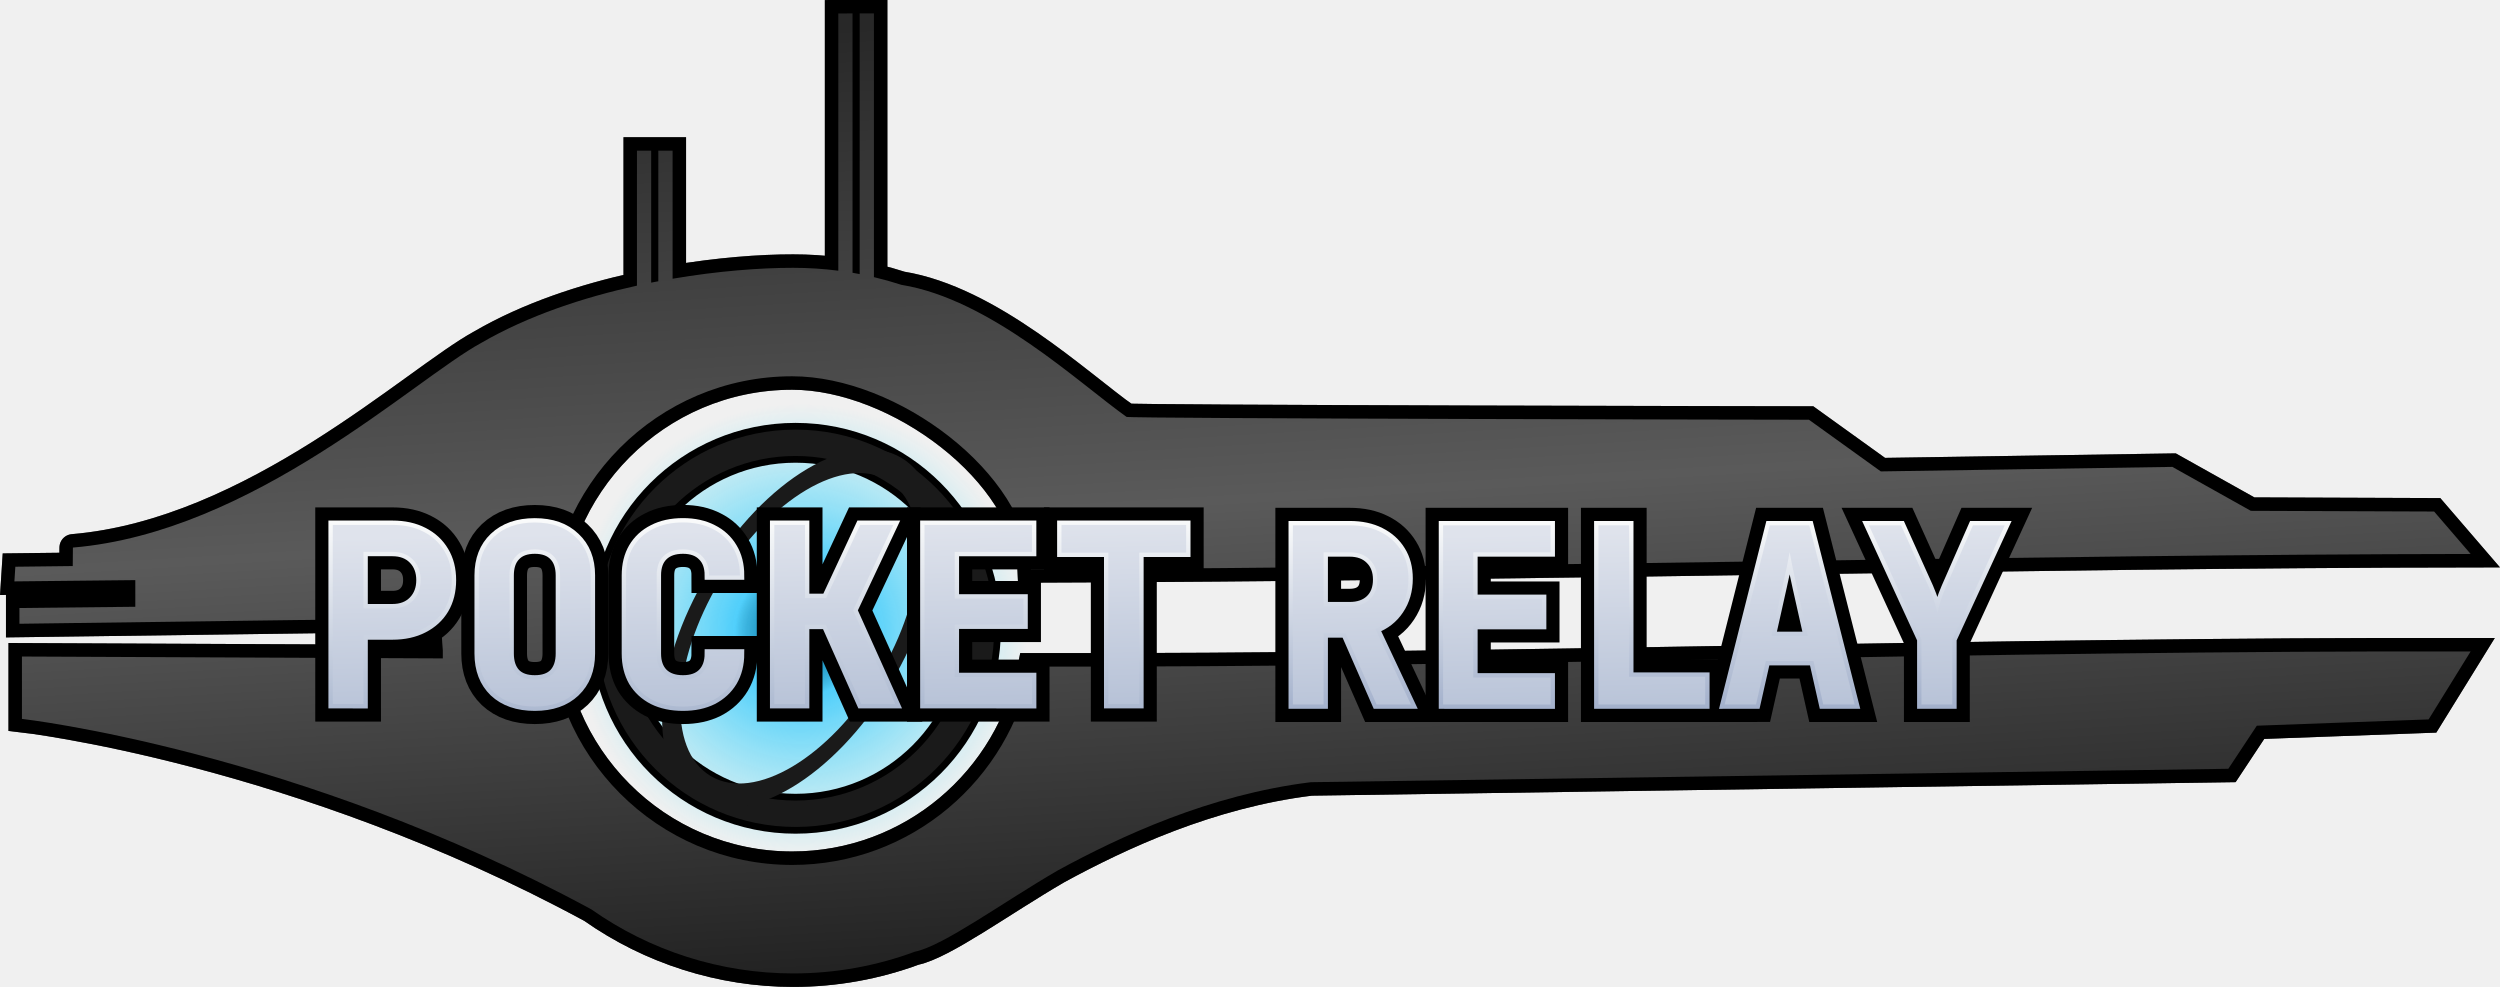
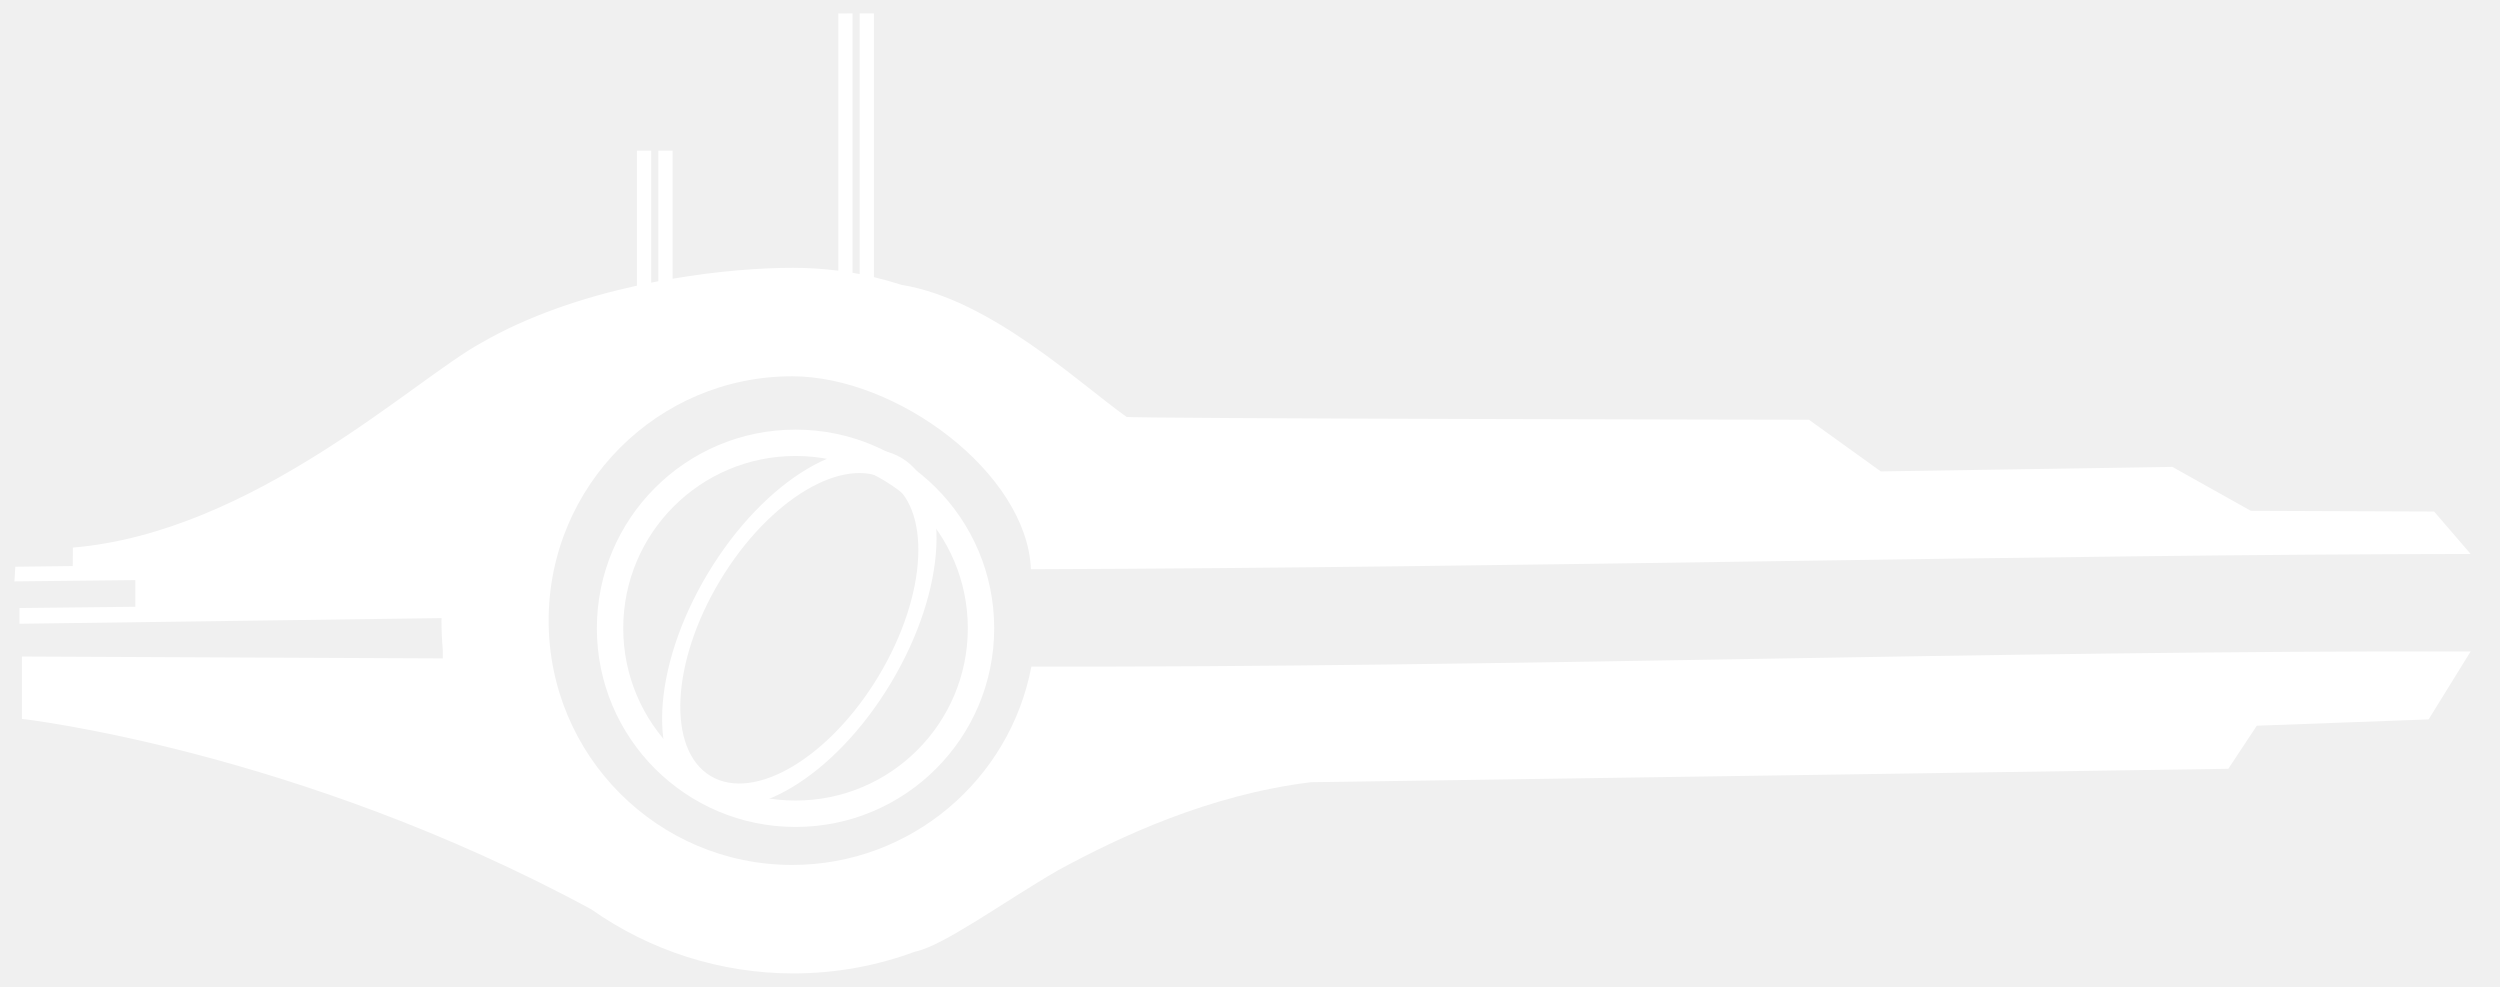
- <svg xmlns="http://www.w3.org/2000/svg" xmlns:xlink="http://www.w3.org/1999/xlink" width="92.795mm" height="36.633mm" viewBox="0 0 92.795 36.633" version="1.1" id="svg5" xml:space="preserve">
-   <defs id="defs2">
-     <linearGradient id="linearGradient32080">
-       <stop style="stop-color:#353535;stop-opacity:1;" offset="0" id="stop32076" />
-       <stop style="stop-color:#717171;stop-opacity:1;" offset="0.458" id="stop32078" />
-     </linearGradient>
-     <linearGradient id="linearGradient32070">
-       <stop style="stop-color:#00b4ff;stop-opacity:1;" offset="0" id="stop32066" />
-       <stop style="stop-color:#162a2d;stop-opacity:0;" offset="1" id="stop32068" />
-     </linearGradient>
-     <linearGradient id="linearGradient32058">
-       <stop style="stop-color:#00b4ff;stop-opacity:1;" offset="0" id="stop32054" />
-       <stop style="stop-color:#34e1ff;stop-opacity:0;" offset="1" id="stop32056" />
-     </linearGradient>
-     <linearGradient id="linearGradient30722">
-       <stop style="stop-color:#dfe3ec;stop-opacity:1;" offset="0" id="stop30718" />
-       <stop style="stop-color:#adbad2;stop-opacity:1;" offset="1" id="stop30720" />
-     </linearGradient>
-     <linearGradient id="linearGradient28577">
-       <stop style="stop-color:#dfe3ec;stop-opacity:1;" offset="0" id="stop28573" />
-       <stop style="stop-color:#adbad2;stop-opacity:1;" offset="1" id="stop28575" />
-     </linearGradient>
-     <linearGradient id="linearGradient28157">
-       <stop style="stop-color:#fafbfb;stop-opacity:1;" offset="0" id="stop28153" />
-       <stop style="stop-color:#a0aeca;stop-opacity:1;" offset="1" id="stop28155" />
-     </linearGradient>
-     <linearGradient id="linearGradient20168">
-       <stop style="stop-color:#fafbfb;stop-opacity:1;" offset="0" id="stop20164" />
-       <stop style="stop-color:#abb8d0;stop-opacity:1;" offset="1" id="stop20166" />
-     </linearGradient>
-     <linearGradient id="linearGradient6023">
-       <stop style="stop-color:#dfe3ec;stop-opacity:1;" offset="0" id="stop6019" />
-       <stop style="stop-color:#b2c0d7;stop-opacity:1;" offset="1" id="stop6021" />
-     </linearGradient>
-     <radialGradient xlink:href="#linearGradient32058" id="radialGradient32060-3" cx="58.465" cy="103.741" fx="58.465" fy="103.741" r="3.368" gradientUnits="userSpaceOnUse" gradientTransform="matrix(2.5,0,0,2.5,-87.69781,-155.611)" />
-     <radialGradient xlink:href="#linearGradient32070" id="radialGradient32064-5" gradientUnits="userSpaceOnUse" gradientTransform="matrix(0.7222222,0,0,0.7222222,16.24033,28.81685)" cx="58.465" cy="103.741" fx="58.465" fy="103.741" r="3.368" />
-     <linearGradient xlink:href="#linearGradient32080" id="linearGradient32082-7" x1="68.469" y1="118.152" x2="66.251" y2="80.995" gradientUnits="userSpaceOnUse" spreadMethod="pad" />
-     <linearGradient xlink:href="#linearGradient32960-3" id="linearGradient32954-4" x1="66.251" y1="80.995" x2="68.469" y2="118.152" gradientUnits="userSpaceOnUse" />
-     <linearGradient id="linearGradient32960-3">
-       <stop style="stop-color:#282828;stop-opacity:1;" offset="0" id="stop32956-0" />
-       <stop style="stop-color:#5a5a5a;stop-opacity:1;" offset="0.493" id="stop32962-1" />
-       <stop style="stop-color:#1b1b1b;stop-opacity:1;" offset="1" id="stop32958-8" />
-     </linearGradient>
-     <linearGradient xlink:href="#linearGradient6023" id="linearGradient34019" gradientUnits="userSpaceOnUse" gradientTransform="matrix(1.613981,0,0,1.613981,-36.18526,-17.31688)" x1="69.391" y1="31.372" x2="69.504" y2="36.628" />
-     <linearGradient xlink:href="#linearGradient28577" id="linearGradient34021" gradientUnits="userSpaceOnUse" gradientTransform="matrix(1.613981,0,0,1.613981,-36.18526,-17.31688)" x1="69.391" y1="31.372" x2="69.504" y2="36.628" />
-     <linearGradient xlink:href="#linearGradient28157" id="linearGradient34023" gradientUnits="userSpaceOnUse" gradientTransform="matrix(1.613981,0,0,1.613981,-36.18526,-17.31688)" x1="57.767" y1="31.367" x2="57.802" y2="35.863" />
-     <linearGradient xlink:href="#linearGradient6023" id="linearGradient34025" gradientUnits="userSpaceOnUse" gradientTransform="matrix(1.613981,0,0,1.613981,-41.58467,-26.02439)" x1="69.391" y1="31.372" x2="69.504" y2="36.628" />
-     <linearGradient xlink:href="#linearGradient30722" id="linearGradient34027" gradientUnits="userSpaceOnUse" gradientTransform="matrix(1.613981,0,0,1.613981,-41.58467,-26.02439)" x1="69.391" y1="31.372" x2="69.504" y2="36.628" />
-     <linearGradient xlink:href="#linearGradient20168" id="linearGradient34029" gradientUnits="userSpaceOnUse" gradientTransform="matrix(1.613981,0,0,1.613981,-41.58467,-26.02439)" x1="57.767" y1="31.367" x2="57.802" y2="35.863" />
-     <linearGradient xlink:href="#linearGradient6023" id="linearGradient35551" gradientUnits="userSpaceOnUse" gradientTransform="matrix(1.613981,0,0,1.613981,-36.18526,-17.31688)" x1="69.391" y1="31.372" x2="69.504" y2="36.628" />
-     <linearGradient xlink:href="#linearGradient6023" id="linearGradient35553" gradientUnits="userSpaceOnUse" gradientTransform="matrix(1.613981,0,0,1.613981,-36.18526,-17.31688)" x1="69.391" y1="31.372" x2="69.504" y2="36.628" />
-     <linearGradient xlink:href="#linearGradient6023" id="linearGradient35555" gradientUnits="userSpaceOnUse" gradientTransform="matrix(1.613981,0,0,1.613981,-36.18526,-17.31688)" x1="69.391" y1="31.372" x2="69.504" y2="36.628" />
-     <linearGradient xlink:href="#linearGradient6023" id="linearGradient35557" gradientUnits="userSpaceOnUse" gradientTransform="matrix(1.613981,0,0,1.613981,-36.18526,-17.31688)" x1="69.391" y1="31.372" x2="69.504" y2="36.628" />
-     <linearGradient xlink:href="#linearGradient6023" id="linearGradient35559" gradientUnits="userSpaceOnUse" gradientTransform="matrix(1.613981,0,0,1.613981,-36.18526,-17.31688)" x1="69.391" y1="31.372" x2="69.504" y2="36.628" />
-     <linearGradient xlink:href="#linearGradient28577" id="linearGradient35561" gradientUnits="userSpaceOnUse" gradientTransform="matrix(1.613981,0,0,1.613981,-36.18526,-17.31688)" x1="69.391" y1="31.372" x2="69.504" y2="36.628" />
-     <linearGradient xlink:href="#linearGradient28157" id="linearGradient35563" gradientUnits="userSpaceOnUse" gradientTransform="matrix(1.613981,0,0,1.613981,-36.18526,-17.31688)" x1="57.767" y1="31.367" x2="57.802" y2="35.863" />
-     <linearGradient xlink:href="#linearGradient28577" id="linearGradient35565" gradientUnits="userSpaceOnUse" gradientTransform="matrix(1.613981,0,0,1.613981,-36.18526,-17.31688)" x1="69.391" y1="31.372" x2="69.504" y2="36.628" />
-     <linearGradient xlink:href="#linearGradient28157" id="linearGradient35567" gradientUnits="userSpaceOnUse" gradientTransform="matrix(1.613981,0,0,1.613981,-36.18526,-17.31688)" x1="57.767" y1="31.367" x2="57.802" y2="35.863" />
-     <linearGradient xlink:href="#linearGradient28577" id="linearGradient35569" gradientUnits="userSpaceOnUse" gradientTransform="matrix(1.613981,0,0,1.613981,-36.18526,-17.31688)" x1="69.391" y1="31.372" x2="69.504" y2="36.628" />
-     <linearGradient xlink:href="#linearGradient28157" id="linearGradient35571" gradientUnits="userSpaceOnUse" gradientTransform="matrix(1.613981,0,0,1.613981,-36.18526,-17.31688)" x1="57.767" y1="31.367" x2="57.802" y2="35.863" />
-     <linearGradient xlink:href="#linearGradient28577" id="linearGradient35573" gradientUnits="userSpaceOnUse" gradientTransform="matrix(1.613981,0,0,1.613981,-36.18526,-17.31688)" x1="69.391" y1="31.372" x2="69.504" y2="36.628" />
-     <linearGradient xlink:href="#linearGradient28157" id="linearGradient35575" gradientUnits="userSpaceOnUse" gradientTransform="matrix(1.613981,0,0,1.613981,-36.18526,-17.31688)" x1="57.767" y1="31.367" x2="57.802" y2="35.863" />
-     <linearGradient xlink:href="#linearGradient28577" id="linearGradient35577" gradientUnits="userSpaceOnUse" gradientTransform="matrix(1.613981,0,0,1.613981,-36.18526,-17.31688)" x1="69.391" y1="31.372" x2="69.504" y2="36.628" />
-     <linearGradient xlink:href="#linearGradient28157" id="linearGradient35579" gradientUnits="userSpaceOnUse" gradientTransform="matrix(1.613981,0,0,1.613981,-36.18526,-17.31688)" x1="57.767" y1="31.367" x2="57.802" y2="35.863" />
-     <linearGradient xlink:href="#linearGradient6023" id="linearGradient35581" gradientUnits="userSpaceOnUse" gradientTransform="matrix(1.613981,0,0,1.613981,-41.58467,-26.02439)" x1="69.391" y1="31.372" x2="69.504" y2="36.628" />
-     <linearGradient xlink:href="#linearGradient6023" id="linearGradient35583" gradientUnits="userSpaceOnUse" gradientTransform="matrix(1.613981,0,0,1.613981,-41.58467,-26.02439)" x1="69.391" y1="31.372" x2="69.504" y2="36.628" />
-     <linearGradient xlink:href="#linearGradient6023" id="linearGradient35585" gradientUnits="userSpaceOnUse" gradientTransform="matrix(1.613981,0,0,1.613981,-41.58467,-26.02439)" x1="69.391" y1="31.372" x2="69.504" y2="36.628" />
-     <linearGradient xlink:href="#linearGradient6023" id="linearGradient35587" gradientUnits="userSpaceOnUse" gradientTransform="matrix(1.613981,0,0,1.613981,-41.58467,-26.02439)" x1="69.391" y1="31.372" x2="69.504" y2="36.628" />
-     <linearGradient xlink:href="#linearGradient6023" id="linearGradient35589" gradientUnits="userSpaceOnUse" gradientTransform="matrix(1.613981,0,0,1.613981,-41.58467,-26.02439)" x1="69.391" y1="31.372" x2="69.504" y2="36.628" />
-     <linearGradient xlink:href="#linearGradient6023" id="linearGradient35591" gradientUnits="userSpaceOnUse" gradientTransform="matrix(1.613981,0,0,1.613981,-41.58467,-26.02439)" x1="69.391" y1="31.372" x2="69.504" y2="36.628" />
-     <linearGradient xlink:href="#linearGradient30722" id="linearGradient35593" gradientUnits="userSpaceOnUse" gradientTransform="matrix(1.613981,0,0,1.613981,-41.58467,-26.02439)" x1="69.391" y1="31.372" x2="69.504" y2="36.628" />
-     <linearGradient xlink:href="#linearGradient20168" id="linearGradient35595" gradientUnits="userSpaceOnUse" gradientTransform="matrix(1.613981,0,0,1.613981,-41.58467,-26.02439)" x1="57.767" y1="31.367" x2="57.802" y2="35.863" />
-     <linearGradient xlink:href="#linearGradient30722" id="linearGradient35597" gradientUnits="userSpaceOnUse" gradientTransform="matrix(1.613981,0,0,1.613981,-41.58467,-26.02439)" x1="69.391" y1="31.372" x2="69.504" y2="36.628" />
-     <linearGradient xlink:href="#linearGradient20168" id="linearGradient35599" gradientUnits="userSpaceOnUse" gradientTransform="matrix(1.613981,0,0,1.613981,-41.58467,-26.02439)" x1="57.767" y1="31.367" x2="57.802" y2="35.863" />
-     <linearGradient xlink:href="#linearGradient30722" id="linearGradient35601" gradientUnits="userSpaceOnUse" gradientTransform="matrix(1.613981,0,0,1.613981,-41.58467,-26.02439)" x1="69.391" y1="31.372" x2="69.504" y2="36.628" />
-     <linearGradient xlink:href="#linearGradient20168" id="linearGradient35603" gradientUnits="userSpaceOnUse" gradientTransform="matrix(1.613981,0,0,1.613981,-41.58467,-26.02439)" x1="57.767" y1="31.367" x2="57.802" y2="35.863" />
-     <linearGradient xlink:href="#linearGradient30722" id="linearGradient35605" gradientUnits="userSpaceOnUse" gradientTransform="matrix(1.613981,0,0,1.613981,-41.58467,-26.02439)" x1="69.391" y1="31.372" x2="69.504" y2="36.628" />
-     <linearGradient xlink:href="#linearGradient20168" id="linearGradient35607" gradientUnits="userSpaceOnUse" gradientTransform="matrix(1.613981,0,0,1.613981,-41.58467,-26.02439)" x1="57.767" y1="31.367" x2="57.802" y2="35.863" />
-     <linearGradient xlink:href="#linearGradient30722" id="linearGradient35609" gradientUnits="userSpaceOnUse" gradientTransform="matrix(1.613981,0,0,1.613981,-41.58467,-26.02439)" x1="69.391" y1="31.372" x2="69.504" y2="36.628" />
-     <linearGradient xlink:href="#linearGradient20168" id="linearGradient35611" gradientUnits="userSpaceOnUse" gradientTransform="matrix(1.613981,0,0,1.613981,-41.58467,-26.02439)" x1="57.767" y1="31.367" x2="57.802" y2="35.863" />
-     <linearGradient xlink:href="#linearGradient30722" id="linearGradient35613" gradientUnits="userSpaceOnUse" gradientTransform="matrix(1.613981,0,0,1.613981,-41.58467,-26.02439)" x1="69.391" y1="31.372" x2="69.504" y2="36.628" />
-     <linearGradient xlink:href="#linearGradient20168" id="linearGradient35615" gradientUnits="userSpaceOnUse" gradientTransform="matrix(1.613981,0,0,1.613981,-41.58467,-26.02439)" x1="57.767" y1="31.367" x2="57.802" y2="35.863" />
-   </defs>
+ <svg xmlns="http://www.w3.org/2000/svg" width="92.795mm" height="36.633mm" viewBox="0 0 92.795 36.633" version="1.1" id="svg5" xml:space="preserve">
+   <defs id="defs2" />
  <g id="layer3" transform="translate(-25.80165,-113.2987)">
    <g id="g35686" transform="translate(-0.561266,40.59824)">
      <g id="g32091-0" transform="translate(-2.38271,-7.629684)">
-         <circle style="fill:url(#radialGradient32060-3);fill-opacity:1;stroke:none;stroke-width:3.9;stroke-linecap:round;stroke-linejoin:miter;stroke-dasharray:none;stroke-opacity:1;paint-order:stroke markers fill;stop-color:#000000" id="path32026-0" cx="58.465" cy="103.741" r="8.419" />
-         <circle style="fill:url(#radialGradient32064-5);fill-opacity:1;stroke:none;stroke-width:1.127;stroke-linecap:round;stroke-linejoin:miter;stroke-dasharray:none;stroke-opacity:1;paint-order:stroke markers fill;stop-color:#000000" id="circle32062-6" cx="58.465" cy="103.741" r="2.432" />
-         <path id="path31528-0-7" style="fill:url(#linearGradient32082-7);fill-opacity:1;stroke:url(#linearGradient32082-7);stroke-width:1;stroke-linecap:round;stroke-linejoin:miter;stroke-dasharray:none;stroke-opacity:1;paint-order:stroke markers fill;stop-color:#000000" d="m 59.862,80.83 v 9.548 c -0.549,-0.071 -1.109,-0.107 -1.677,-0.107 -1.212,-8.73e-4 -2.787,0.117 -4.474,0.405 V 85.923 H 53.181 v 4.847 c -0.088,0.017 -0.176,0.034 -0.265,0.051 v -4.898 H 52.388 v 5.01 c -1.986,0.436 -4.036,1.114 -5.778,2.124 -2.473,1.34 -8.459,7.035 -15.158,7.598 0,-0.043 -0.006,0.686 -0.006,0.686 l -2.131,0.025 -0.035,0.544 4.488,-0.047 v 0.989 l -4.301,0.046 v 0.585 l 15.669,-0.21 c -0.001,0.031 -0.003,0.062 -0.004,0.093 0.001,0.367 0.018,0.733 0.05,1.099 v 0.304 l -15.622,-0.07 v 2.315 c 0,0 10.205,1.151 21.132,7.068 2.195,1.547 4.811,2.378 7.493,2.38 1.588,-3e-5 3.109,-0.285 4.517,-0.806 1.069,-0.219 3.257,-1.829 5.309,-3.019 2.306,-1.255 5.627,-2.811 9.393,-3.273 l 34.052,-0.498 1.058,-1.599 6.377,-0.234 1.56,-2.523 c -17.61,-0.039 -36.145,0.602 -53.423,0.562 -0.795,4.193 -4.468,7.363 -8.879,7.363 -4.992,2e-5 -9.039,-4.06 -9.039,-9.069 -2.23e-4,-5.009 4.047,-9.069 9.039,-9.069 3.898,-1.8e-5 8.717,3.599 8.863,7.162 18.535,-0.062 37.454,-0.548 53.439,-0.567 l -1.356,-1.575 -6.803,-0.026 -2.913,-1.631 -10.822,0.168 -2.667,-1.918 c 0,0 -25.463,-0.041 -25.331,-0.107 -1.752,-1.243 -5.055,-4.367 -8.354,-4.9 -0.335,-0.109 -0.675,-0.204 -1.021,-0.286 v -9.789 h -0.529 v 9.676 c -0.088,-0.017 -0.176,-0.033 -0.265,-0.049 v -9.627 z" />
-         <path id="path31610-9" style="fill:#1a1a1a;fill-opacity:1;stroke:#000000;stroke-width:0.5;stroke-linecap:round;stroke-linejoin:miter;stroke-dasharray:none;stroke-opacity:1;paint-order:stroke markers fill;stop-color:#000000" d="m 58.274,96.277 a 7.374,7.374 0 0 0 -7.374,7.374 7.374,7.374 0 0 0 7.374,7.374 7.374,7.374 0 0 0 7.374,-7.374 7.374,7.374 0 0 0 -7.374,-7.374 z m 0,0.978 a 6.396,6.396 0 0 1 6.395,6.395 6.396,6.396 0 0 1 -6.395,6.395 6.396,6.396 0 0 1 -6.395,-6.395 6.396,6.396 0 0 1 6.395,-6.395 z" />
-         <path id="path32028-0" style="fill:#1a1a1a;fill-opacity:1;stroke:none;stroke-width:1.155;stroke-linecap:round;stroke-linejoin:miter;stroke-dasharray:none;stroke-opacity:1;paint-order:stroke markers fill;stop-color:#000000" d="m 62.213,97.33 a 3.96,7.374 31 0 0 -7.192,4.281 3.96,7.374 31 0 0 -0.404,8.36 3.96,7.374 31 0 0 7.192,-4.281 3.96,7.374 31 0 0 0.404,-8.36 z m -0.504,0.839 a 3.434,6.396 31 0 1 -0.35,7.251 3.434,6.396 31 0 1 -6.238,3.713 3.434,6.396 31 0 1 0.35,-7.251 3.434,6.396 31 0 1 6.238,-3.713 z" />
-         <path id="path32938-1" style="fill:url(#linearGradient32954-4);fill-opacity:1;stroke:#000000;stroke-width:1;stroke-linecap:round;stroke-linejoin:miter;stroke-dasharray:none;stroke-opacity:1;paint-order:stroke markers fill;stop-color:#000000" d="m 59.862,80.83 v 9.548 c -0.549,-0.071 -1.109,-0.107 -1.677,-0.107 -1.212,-8.73e-4 -2.787,0.117 -4.474,0.405 V 85.923 H 53.181 v 4.847 c -0.088,0.017 -0.176,0.034 -0.265,0.051 v -4.898 H 52.388 v 5.01 c -1.986,0.436 -4.036,1.114 -5.778,2.124 -2.473,1.34 -8.459,7.035 -15.158,7.598 0,-0.043 -0.006,0.686 -0.006,0.686 l -2.131,0.025 -0.035,0.544 4.488,-0.047 v 0.989 l -4.301,0.046 v 0.585 l 15.669,-0.21 c -0.001,0.031 -0.003,0.062 -0.004,0.093 0.001,0.367 0.018,0.733 0.05,1.099 v 0.304 l -15.622,-0.07 v 2.315 c 0,0 10.205,1.151 21.132,7.068 2.195,1.547 4.811,2.378 7.493,2.38 1.588,-3e-5 3.109,-0.285 4.517,-0.806 1.069,-0.219 3.257,-1.829 5.309,-3.019 2.306,-1.255 5.627,-2.811 9.393,-3.273 l 34.052,-0.498 1.058,-1.599 6.377,-0.234 1.56,-2.523 c -17.61,-0.039 -36.145,0.602 -53.423,0.562 -0.795,4.193 -4.468,7.363 -8.879,7.363 -4.992,2e-5 -9.039,-4.06 -9.039,-9.069 -2.23e-4,-5.009 4.047,-9.069 9.039,-9.069 3.898,-1.8e-5 8.717,3.599 8.863,7.162 18.535,-0.062 37.454,-0.548 53.439,-0.567 l -1.356,-1.575 -6.803,-0.026 -2.913,-1.631 -10.822,0.168 -2.667,-1.918 c 0,0 -25.463,-0.041 -25.331,-0.107 -1.752,-1.243 -5.055,-4.367 -8.354,-4.9 -0.335,-0.109 -0.675,-0.204 -1.021,-0.286 v -9.789 h -0.529 v 9.676 c -0.088,-0.017 -0.176,-0.033 -0.265,-0.049 v -9.627 z" />
-       </g>
-       <g id="g34058" transform="translate(0,0.1870887)">
-         <g id="g25468-4-3" transform="translate(33.51903,58.44534)">
-           <g aria-label="RELAY" id="text25438-8-4" style="font-weight:bold;font-size:9.11px;font-family:'JetBrains Mono';-inkscape-font-specification:'JetBrains Mono Bold';fill:url(#linearGradient34019);stroke:#000000;stroke-width:1.3;stroke-linecap:round;paint-order:stroke markers fill;stop-color:#000000">
-             <path d="m 40.833,40.217 v -6.65 h 2.104 q 0.665,0 1.148,0.246 0.492,0.246 0.765,0.692 0.273,0.437 0.273,1.039 0,0.665 -0.337,1.166 -0.328,0.492 -0.893,0.701 l 1.321,2.806 H 43.94 L 42.783,37.575 H 41.972 v 2.642 z m 1.139,-3.644 h 0.966 q 0.483,0 0.756,-0.264 0.273,-0.264 0.273,-0.729 0,-0.465 -0.282,-0.738 -0.273,-0.273 -0.747,-0.273 H 41.972 Z" id="path34060" style="fill:url(#linearGradient35551)" />
-             <path d="m 46.409,40.217 v -6.65 h 3.99 v 1.002 h -2.87 v 1.731 h 2.551 v 0.966 h -2.551 v 1.95 h 2.87 v 1.002 z" id="path34062" style="fill:url(#linearGradient35553)" />
-             <path d="m 52.175,40.217 v -6.65 h 1.139 v 5.621 h 2.824 v 1.029 z" id="path34064" style="fill:url(#linearGradient35555)" />
-             <path d="m 56.858,40.217 1.676,-6.65 h 1.467 l 1.685,6.65 H 60.52 L 60.156,38.604 h -1.767 l -0.364,1.612 z m 1.74,-2.542 h 1.348 l -0.401,-1.786 q -0.1,-0.446 -0.173,-0.802 -0.073,-0.364 -0.1,-0.528 -0.027,0.164 -0.1,0.528 -0.073,0.355 -0.173,0.793 z" id="path34066" style="fill:url(#linearGradient35557)" />
-             <path d="m 64.164,40.217 v -2.414 l -1.95,-4.236 h 1.193 l 1.039,2.305 q 0.118,0.273 0.2,0.537 0.082,0.264 0.109,0.41 0.036,-0.146 0.109,-0.41 0.082,-0.264 0.2,-0.537 l 1.011,-2.305 h 1.184 l -1.95,4.236 v 2.414 z" id="path34068" style="fill:url(#linearGradient35559)" />
-           </g>
-           <g aria-label="RELAY" id="text28133-8" style="font-weight:bold;font-size:9.11px;font-family:'JetBrains Mono';-inkscape-font-specification:'JetBrains Mono Bold';fill:url(#linearGradient34021);stroke:url(#linearGradient34023);stroke-width:0.323;stroke-linecap:round;paint-order:stroke markers fill;stop-color:#000000">
-             <path d="m 40.833,40.217 v -6.65 h 2.104 q 0.665,0 1.148,0.246 0.492,0.246 0.765,0.692 0.273,0.437 0.273,1.039 0,0.665 -0.337,1.166 -0.328,0.492 -0.893,0.701 l 1.321,2.806 H 43.94 L 42.783,37.575 H 41.972 v 2.642 z m 1.139,-3.644 h 0.966 q 0.483,0 0.756,-0.264 0.273,-0.264 0.273,-0.729 0,-0.465 -0.282,-0.738 -0.273,-0.273 -0.747,-0.273 H 41.972 Z" id="path34071" style="fill:url(#linearGradient35561);stroke:url(#linearGradient35563)" />
-             <path d="m 46.409,40.217 v -6.65 h 3.99 v 1.002 h -2.87 v 1.731 h 2.551 v 0.966 h -2.551 v 1.95 h 2.87 v 1.002 z" id="path34073" style="fill:url(#linearGradient35565);stroke:url(#linearGradient35567)" />
-             <path d="m 52.175,40.217 v -6.65 h 1.139 v 5.621 h 2.824 v 1.029 z" id="path34075" style="fill:url(#linearGradient35569);stroke:url(#linearGradient35571)" />
-             <path d="m 56.858,40.217 1.676,-6.65 h 1.467 l 1.685,6.65 H 60.52 L 60.156,38.604 h -1.767 l -0.364,1.612 z m 1.74,-2.542 h 1.348 l -0.401,-1.786 q -0.1,-0.446 -0.173,-0.802 -0.073,-0.364 -0.1,-0.528 -0.027,0.164 -0.1,0.528 -0.073,0.355 -0.173,0.793 z" id="path34077" style="fill:url(#linearGradient35573);stroke:url(#linearGradient35575)" />
-             <path d="m 64.164,40.217 v -2.414 l -1.95,-4.236 h 1.193 l 1.039,2.305 q 0.118,0.273 0.2,0.537 0.082,0.264 0.109,0.41 0.036,-0.146 0.109,-0.41 0.082,-0.264 0.2,-0.537 l 1.011,-2.305 h 1.184 l -1.95,4.236 v 2.414 z" id="path34079" style="fill:url(#linearGradient35577);stroke:url(#linearGradient35579)" />
-           </g>
-         </g>
-         <g id="g25462-6-3" transform="translate(3.271584,67.13784)">
-           <g aria-label="POCKET" id="text236-9-2-8" style="font-weight:bold;font-size:9.11px;font-family:'JetBrains Mono';-inkscape-font-specification:'JetBrains Mono Bold';fill:url(#linearGradient34025);stroke:#000000;stroke-width:1.3;stroke-linecap:round;paint-order:stroke markers fill;stop-color:#000000">
-             <path d="M 35.443,31.509 V 24.859 h 2.214 q 0.665,0 1.157,0.255 0.501,0.255 0.774,0.72 0.273,0.456 0.273,1.075 0,0.619 -0.273,1.084 -0.273,0.456 -0.774,0.711 -0.492,0.255 -1.157,0.255 h -1.075 v 2.551 z m 1.139,-3.553 h 1.075 q 0.483,0 0.765,-0.292 0.282,-0.292 0.282,-0.756 0,-0.465 -0.282,-0.756 -0.282,-0.292 -0.765,-0.292 h -1.075 z" id="path34082" style="fill:url(#linearGradient35581)" />
-             <path d="m 42.941,31.601 q -0.957,0 -1.521,-0.528 -0.556,-0.537 -0.556,-1.439 v -2.897 q 0,-0.902 0.556,-1.43 0.565,-0.537 1.521,-0.537 0.957,0 1.512,0.537 0.565,0.528 0.565,1.421 v 2.906 q 0,0.902 -0.565,1.439 -0.556,0.528 -1.512,0.528 z m 0,-1.002 q 0.465,0 0.701,-0.246 0.237,-0.255 0.237,-0.72 v -2.897 q 0,-0.465 -0.237,-0.711 -0.237,-0.255 -0.701,-0.255 -0.465,0 -0.701,0.255 -0.237,0.246 -0.237,0.711 v 2.897 q 0,0.465 0.237,0.72 0.237,0.246 0.701,0.246 z" id="path34084" style="fill:url(#linearGradient35583)" />
-             <path d="m 48.443,31.601 q -0.647,0 -1.121,-0.237 -0.474,-0.246 -0.738,-0.683 -0.255,-0.446 -0.255,-1.048 v -2.897 q 0,-0.601 0.255,-1.039 0.264,-0.446 0.738,-0.683 0.474,-0.246 1.121,-0.246 0.638,0 1.111,0.246 0.474,0.237 0.738,0.683 0.264,0.437 0.264,1.039 h -1.148 q 0,-0.465 -0.255,-0.711 -0.246,-0.255 -0.711,-0.255 -0.465,0 -0.72,0.246 -0.255,0.246 -0.255,0.711 v 2.906 q 0,0.465 0.255,0.72 0.255,0.246 0.72,0.246 0.465,0 0.711,-0.246 0.255,-0.255 0.255,-0.72 h 1.148 q 0,0.601 -0.264,1.048 -0.264,0.437 -0.738,0.683 -0.474,0.237 -1.111,0.237 z" id="path34086" style="fill:url(#linearGradient35585)" />
-             <path d="M 51.832,31.509 V 24.859 h 1.139 v 2.715 h 0.783 l 1.266,-2.715 h 1.23 l -1.494,3.17 1.567,3.48 h -1.266 l -1.312,-2.943 h -0.774 v 2.943 z" id="path34088" style="fill:url(#linearGradient35587)" />
-             <path d="M 57.407,31.509 V 24.859 h 3.99 v 1.002 H 58.528 v 1.731 h 2.551 v 0.966 H 58.528 v 1.95 h 2.87 v 1.002 z" id="path34090" style="fill:url(#linearGradient35589)" />
-             <path d="M 64.231,31.509 V 25.889 H 62.491 V 24.859 h 4.628 v 1.029 h -1.74 v 5.621 z" id="path34092" style="fill:url(#linearGradient35591)" />
-           </g>
-           <g aria-label="POCKET" id="text28129-0" style="font-weight:bold;font-size:9.11px;font-family:'JetBrains Mono';-inkscape-font-specification:'JetBrains Mono Bold';fill:url(#linearGradient34027);stroke:url(#linearGradient34029);stroke-width:0.323;stroke-linecap:round;paint-order:stroke markers fill;stop-color:#000000">
-             <path d="M 35.443,31.509 V 24.859 h 2.214 q 0.665,0 1.157,0.255 0.501,0.255 0.774,0.72 0.273,0.456 0.273,1.075 0,0.619 -0.273,1.084 -0.273,0.456 -0.774,0.711 -0.492,0.255 -1.157,0.255 h -1.075 v 2.551 z m 1.139,-3.553 h 1.075 q 0.483,0 0.765,-0.292 0.282,-0.292 0.282,-0.756 0,-0.465 -0.282,-0.756 -0.282,-0.292 -0.765,-0.292 h -1.075 z" id="path34095" style="fill:url(#linearGradient35593);stroke:url(#linearGradient35595)" />
-             <path d="m 42.941,31.601 q -0.957,0 -1.521,-0.528 -0.556,-0.537 -0.556,-1.439 v -2.897 q 0,-0.902 0.556,-1.43 0.565,-0.537 1.521,-0.537 0.957,0 1.512,0.537 0.565,0.528 0.565,1.421 v 2.906 q 0,0.902 -0.565,1.439 -0.556,0.528 -1.512,0.528 z m 0,-1.002 q 0.465,0 0.701,-0.246 0.237,-0.255 0.237,-0.72 v -2.897 q 0,-0.465 -0.237,-0.711 -0.237,-0.255 -0.701,-0.255 -0.465,0 -0.701,0.255 -0.237,0.246 -0.237,0.711 v 2.897 q 0,0.465 0.237,0.72 0.237,0.246 0.701,0.246 z" id="path34097" style="fill:url(#linearGradient35597);stroke:url(#linearGradient35599)" />
-             <path d="m 48.443,31.601 q -0.647,0 -1.121,-0.237 -0.474,-0.246 -0.738,-0.683 -0.255,-0.446 -0.255,-1.048 v -2.897 q 0,-0.601 0.255,-1.039 0.264,-0.446 0.738,-0.683 0.474,-0.246 1.121,-0.246 0.638,0 1.111,0.246 0.474,0.237 0.738,0.683 0.264,0.437 0.264,1.039 h -1.148 q 0,-0.465 -0.255,-0.711 -0.246,-0.255 -0.711,-0.255 -0.465,0 -0.72,0.246 -0.255,0.246 -0.255,0.711 v 2.906 q 0,0.465 0.255,0.72 0.255,0.246 0.72,0.246 0.465,0 0.711,-0.246 0.255,-0.255 0.255,-0.72 h 1.148 q 0,0.601 -0.264,1.048 -0.264,0.437 -0.738,0.683 -0.474,0.237 -1.111,0.237 z" id="path34099" style="fill:url(#linearGradient35601);stroke:url(#linearGradient35603)" />
-             <path d="M 51.832,31.509 V 24.859 h 1.139 v 2.715 h 0.783 l 1.266,-2.715 h 1.23 l -1.494,3.17 1.567,3.48 h -1.266 l -1.312,-2.943 h -0.774 v 2.943 z" id="path34101" style="fill:url(#linearGradient35605);stroke:url(#linearGradient35607)" />
-             <path d="M 57.407,31.509 V 24.859 h 3.99 v 1.002 H 58.528 v 1.731 h 2.551 v 0.966 H 58.528 v 1.95 h 2.87 v 1.002 z" id="path34103" style="fill:url(#linearGradient35609);stroke:url(#linearGradient35611)" />
-             <path d="M 64.231,31.509 V 25.889 H 62.491 V 24.859 h 4.628 v 1.029 h -1.74 v 5.621 z" id="path34105" style="fill:url(#linearGradient35613);stroke:url(#linearGradient35615)" />
-           </g>
-         </g>
+         <path id="path31528-0-7" style="fill:#ffffff;fill-opacity:1;stroke:none;stroke-width:1;stroke-linecap:round;stroke-linejoin:miter;stroke-dasharray:none;stroke-opacity:1;paint-order:stroke markers fill;stop-color:#000000" d="m 59.862,80.83 v 9.548 c -0.549,-0.071 -1.109,-0.107 -1.677,-0.107 -1.212,-8.73e-4 -2.787,0.117 -4.474,0.405 V 85.923 H 53.181 v 4.847 c -0.088,0.017 -0.176,0.034 -0.265,0.051 v -4.898 H 52.388 v 5.01 c -1.986,0.436 -4.036,1.114 -5.778,2.124 -2.473,1.34 -8.459,7.035 -15.158,7.598 0,-0.043 -0.006,0.686 -0.006,0.686 l -2.131,0.025 -0.035,0.544 4.488,-0.047 v 0.989 l -4.301,0.046 v 0.585 l 15.669,-0.21 c -0.001,0.031 -0.003,0.062 -0.004,0.093 0.001,0.367 0.018,0.733 0.05,1.099 v 0.304 l -15.622,-0.07 v 2.315 c 0,0 10.205,1.151 21.132,7.068 2.195,1.547 4.811,2.378 7.493,2.38 1.588,-3e-5 3.109,-0.285 4.517,-0.806 1.069,-0.219 3.257,-1.829 5.309,-3.019 2.306,-1.255 5.627,-2.811 9.393,-3.273 l 34.052,-0.498 1.058,-1.599 6.377,-0.234 1.56,-2.523 c -17.61,-0.039 -36.145,0.602 -53.423,0.562 -0.795,4.193 -4.468,7.363 -8.879,7.363 -4.992,2e-5 -9.039,-4.06 -9.039,-9.069 -2.23e-4,-5.009 4.047,-9.069 9.039,-9.069 3.898,-1.8e-5 8.717,3.599 8.863,7.162 18.535,-0.062 37.454,-0.548 53.439,-0.567 l -1.356,-1.575 -6.803,-0.026 -2.913,-1.631 -10.822,0.168 -2.667,-1.918 c 0,0 -25.463,-0.041 -25.331,-0.107 -1.752,-1.243 -5.055,-4.367 -8.354,-4.9 -0.335,-0.109 -0.675,-0.204 -1.021,-0.286 v -9.789 h -0.529 v 9.676 c -0.088,-0.017 -0.176,-0.033 -0.265,-0.049 v -9.627 z" />
+         <path id="path31610-9" style="fill:#ffffff;fill-opacity:1;stroke:none;stroke-width:0.5;stroke-linecap:round;stroke-linejoin:miter;stroke-dasharray:none;stroke-opacity:1;paint-order:stroke markers fill;stop-color:#000000" d="m 58.274,96.277 a 7.374,7.374 0 0 0 -7.374,7.374 7.374,7.374 0 0 0 7.374,7.374 7.374,7.374 0 0 0 7.374,-7.374 7.374,7.374 0 0 0 -7.374,-7.374 z m 0,0.978 a 6.396,6.396 0 0 1 6.395,6.395 6.396,6.396 0 0 1 -6.395,6.395 6.396,6.396 0 0 1 -6.395,-6.395 6.396,6.396 0 0 1 6.395,-6.395 z" />
+         <path id="path32028-0" style="fill:#ffffff;fill-opacity:1;stroke:none;stroke-width:1.155;stroke-linecap:round;stroke-linejoin:miter;stroke-dasharray:none;stroke-opacity:1;paint-order:stroke markers fill;stop-color:#000000" d="m 62.213,97.33 a 3.96,7.374 31 0 0 -7.192,4.281 3.96,7.374 31 0 0 -0.404,8.36 3.96,7.374 31 0 0 7.192,-4.281 3.96,7.374 31 0 0 0.404,-8.36 z m -0.504,0.839 a 3.434,6.396 31 0 1 -0.35,7.251 3.434,6.396 31 0 1 -6.238,3.713 3.434,6.396 31 0 1 0.35,-7.251 3.434,6.396 31 0 1 6.238,-3.713 z" />
      </g>
    </g>
  </g>
</svg>
